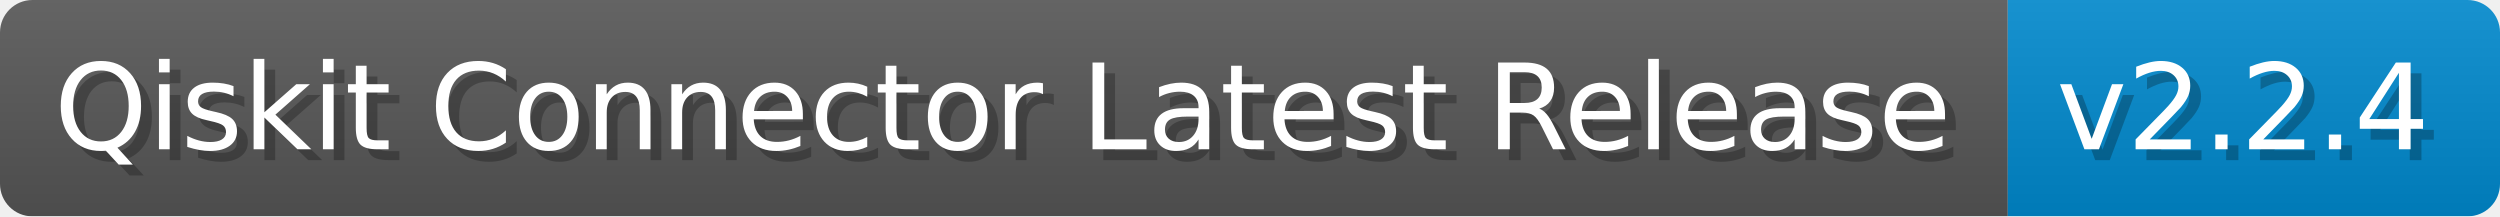
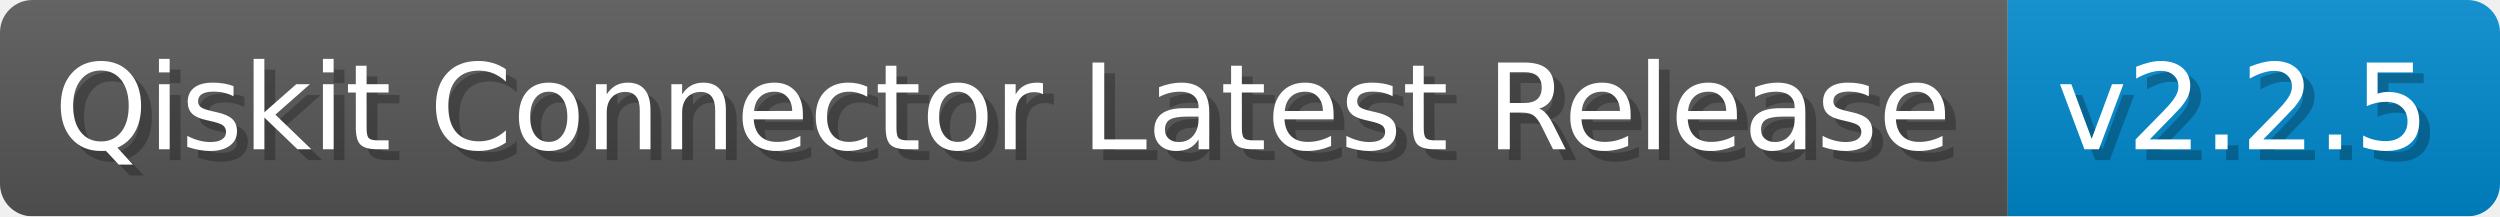
- <svg xmlns="http://www.w3.org/2000/svg" width="231.1" height="20" viewBox="0 0 2311 200" role="img" aria-label="Qiskit Connector Latest Release: v2.2.4">
+ <svg xmlns="http://www.w3.org/2000/svg" width="231.1" height="20" viewBox="0 0 2311 200" role="img" aria-label="Qiskit Connector Latest Release: v2.2.5">
  <linearGradient id="a" x2="0" y2="100%">
    <stop offset="0" stop-opacity=".1" stop-color="#EEE" />
    <stop offset="1" stop-opacity=".1" />
  </linearGradient>
  <mask id="m">
    <rect width="2311" height="200" rx="30" fill="#FFF" />
  </mask>
  <g mask="url(#m)">
    <rect width="1856" height="200" fill="#555" />
    <rect width="455" height="200" fill="#08C" x="1856" />
    <rect width="2311" height="200" fill="url(#a)" />
  </g>
  <g aria-hidden="true" fill="#fff" text-anchor="start" font-family="Verdana,DejaVu Sans,sans-serif" font-size="110">
    <text x="60" y="148" textLength="1756" fill="#000" opacity="0.25">Qiskit Connector Latest Release</text>
    <text x="50" y="138" textLength="1756">Qiskit Connector Latest Release</text>
-     <text x="1911" y="148" textLength="355" fill="#000" opacity="0.25">v2.2.4</text>
-     <text x="1901" y="138" textLength="355">v2.2.4</text>
+     <text x="1911" y="148" textLength="355" fill="#000" opacity="0.25">v2.2.5</text>
+     <text x="1901" y="138" textLength="355">v2.2.5</text>
  </g>
</svg>
